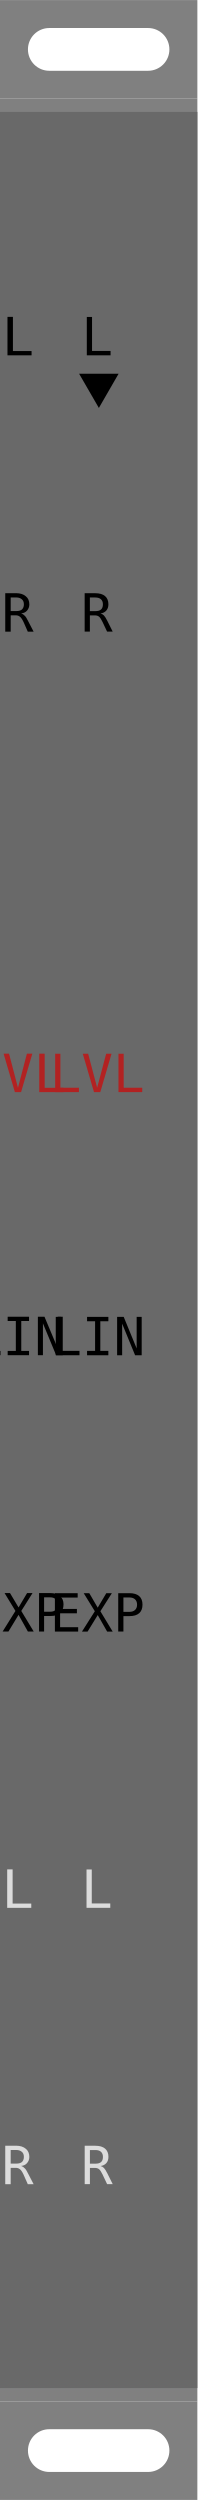
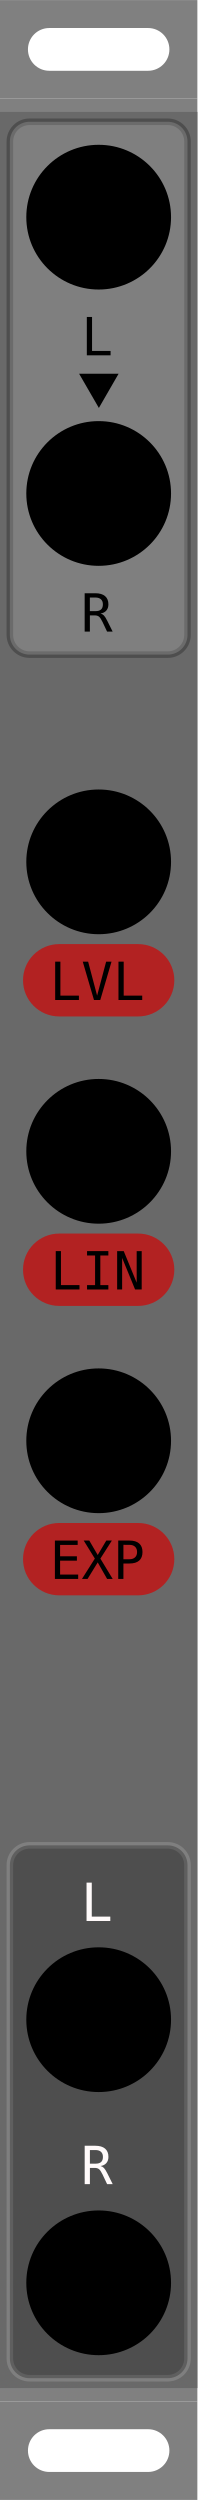
<svg xmlns="http://www.w3.org/2000/svg" width="30" height="380" viewBox="0 0 7.938 100.542" version="1.1" id="svg8">
  <defs id="defs2" />
  <g style="display:inline" transform="translate(0,-196.4583)" id="g1796">
+     <text xml:space="preserve" style="font-style:normal;font-variant:normal;font-weight:normal;font-stretch:normal;font-size:2.117px;line-height:1.25;font-family:'DejaVu Sans Mono';-inkscape-font-specification:'DejaVu Sans Mono, Normal';font-variant-ligatures:normal;font-variant-caps:normal;font-variant-numeric:normal;font-feature-settings:normal;text-align:center;letter-spacing:0px;word-spacing:0px;writing-mode:lr-tb;text-anchor:middle;display:none;fill:#000000;fill-opacity:1;stroke:#dcdcdc;stroke-width:0;stroke-miterlimit:4;stroke-dasharray:none" x="3.906" y="210.746" id="text821">
+       <tspan id="tspan875" x="3.906" y="210.746">L</tspan>
+     </text>
+     <text id="text829" y="221.858" x="3.894" style="font-style:normal;font-variant:normal;font-weight:normal;font-stretch:normal;font-size:2.117px;line-height:1.25;font-family:'DejaVu Sans Mono';-inkscape-font-specification:'DejaVu Sans Mono, Normal';font-variant-ligatures:normal;font-variant-caps:normal;font-variant-numeric:normal;font-feature-settings:normal;text-align:center;letter-spacing:0px;word-spacing:0px;writing-mode:lr-tb;text-anchor:middle;display:none;fill:#000000;fill-opacity:1;stroke:#dcdcdc;stroke-width:0;stroke-miterlimit:4;stroke-dasharray:none" xml:space="preserve">
+       <tspan id="tspan877" x="3.894" y="221.858">R</tspan>
+     </text>
+     <text id="text837" y="273.717" x="3.895" style="font-style:normal;font-variant:normal;font-weight:normal;font-stretch:normal;font-size:2.117px;line-height:1.25;font-family:'DejaVu Sans Mono';-inkscape-font-specification:'DejaVu Sans Mono, Normal';font-variant-ligatures:normal;font-variant-caps:normal;font-variant-numeric:normal;font-feature-settings:normal;text-align:center;letter-spacing:0px;word-spacing:0px;writing-mode:lr-tb;text-anchor:middle;display:none;fill:#fffafa;fill-opacity:1;stroke:#000000;stroke-width:0;stroke-miterlimit:4;stroke-dasharray:none" xml:space="preserve">
+       <tspan id="tspan879" x="3.895" y="273.717">L</tspan>
+     </text>
+     <text xml:space="preserve" style="font-style:normal;font-variant:normal;font-weight:normal;font-stretch:normal;font-size:2.117px;line-height:1.25;font-family:'DejaVu Sans Mono';-inkscape-font-specification:'DejaVu Sans Mono, Normal';font-variant-ligatures:normal;font-variant-caps:normal;font-variant-numeric:normal;font-feature-settings:normal;text-align:center;letter-spacing:0px;word-spacing:0px;writing-mode:lr-tb;text-anchor:middle;display:none;fill:#fffafa;fill-opacity:1;stroke:#000000;stroke-width:0;stroke-miterlimit:4;stroke-dasharray:none" x="3.895" y="284.3" id="text843">
+       <tspan id="tspan881" x="3.895" y="284.3">R</tspan>
+     </text>
+     <text id="text853" y="248.846" x="3.93" style="font-style:normal;font-variant:normal;font-weight:normal;font-stretch:normal;font-size:2.117px;line-height:1.25;font-family:'DejaVu Sans Mono';-inkscape-font-specification:'DejaVu Sans Mono, Normal';font-variant-ligatures:normal;font-variant-caps:normal;font-variant-numeric:normal;font-feature-settings:normal;text-align:center;letter-spacing:0px;word-spacing:0px;writing-mode:lr-tb;text-anchor:middle;display:none;fill:#000000;fill-opacity:1;stroke:#dcdcdc;stroke-width:0;stroke-miterlimit:4;stroke-dasharray:none" xml:space="preserve">
+       <tspan id="tspan861" x="3.93" y="248.846">LIN</tspan>
+     </text>
+     <text xml:space="preserve" style="font-style:normal;font-variant:normal;font-weight:normal;font-stretch:normal;font-size:2.117px;line-height:1.25;font-family:'DejaVu Sans Mono';-inkscape-font-specification:'DejaVu Sans Mono, Normal';font-variant-ligatures:normal;font-variant-caps:normal;font-variant-numeric:normal;font-feature-settings:normal;text-align:center;letter-spacing:0px;word-spacing:0px;writing-mode:lr-tb;text-anchor:middle;display:none;fill:#000000;fill-opacity:1;stroke:#dcdcdc;stroke-width:0;stroke-miterlimit:4;stroke-dasharray:none" x="3.915" y="259.958" id="text859">
+       <tspan id="tspan863" x="3.915" y="259.958">EXP</tspan>
+     </text>
+     <text xml:space="preserve" style="font-style:normal;font-variant:normal;font-weight:normal;font-stretch:normal;font-size:2.117px;line-height:1.25;font-family:'DejaVu Sans Mono';-inkscape-font-specification:'DejaVu Sans Mono, Normal';font-variant-ligatures:normal;font-variant-caps:normal;font-variant-numeric:normal;font-feature-settings:normal;text-align:center;letter-spacing:0px;word-spacing:0px;writing-mode:lr-tb;text-anchor:middle;display:none;fill:#000000;fill-opacity:1;stroke:#000000;stroke-width:0;stroke-miterlimit:4;stroke-dasharray:none" x="3.906" y="237.204" id="text871">
+       <tspan id="tspan873" x="3.906" y="237.204">LVL</tspan>
+     </text>
    <path id="path1790" transform="matrix(0.2645833,0,0,0.2645833,0,196.4583)" d="m 0,365 v 15 h 30 v -15 z m 7.5,4.25 h 15 c 1.8,0 3.25,1.45 3.25,3.25 0,1.8 -1.45,3.25 -3.25,3.25 h -15 c -1.8,0 -3.25,-1.45 -3.25,-3.25 0,-1.8 1.45,-3.25 3.25,-3.25 z" style="opacity:1;vector-effect:none;fill:#808080;fill-opacity:1;fill-rule:evenodd;stroke:none;stroke-width:0.211;stroke-linecap:butt;stroke-linejoin:round;stroke-miterlimit:4;stroke-dasharray:none;stroke-dashoffset:0;stroke-opacity:1;paint-order:normal" />
    <path id="path1792" d="m 0,200.427 h 7.938 v 92.604 H 0 Z" style="opacity:1;vector-effect:none;fill:#808080;fill-opacity:1;fill-rule:evenodd;stroke:none;stroke-width:0.269;stroke-linecap:butt;stroke-linejoin:round;stroke-miterlimit:4;stroke-dasharray:none;stroke-dashoffset:0;stroke-opacity:1;paint-order:normal" />
    <path style="opacity:1;vector-effect:none;fill:#808080;fill-opacity:1;fill-rule:evenodd;stroke:none;stroke-width:0.056;stroke-linecap:butt;stroke-linejoin:round;stroke-miterlimit:4;stroke-dasharray:none;stroke-dashoffset:0;stroke-opacity:1;paint-order:normal" d="m 0,196.458 v 3.969 h 7.938 v -3.969 z m 1.984,1.124 h 3.969 c 0.476,0 0.86,0.384 0.86,0.86 0,0.476 -0.384,0.86 -0.86,0.86 H 1.984 c -0.476,0 -0.86,-0.384 -0.86,-0.86 0,-0.476 0.384,-0.86 0.86,-0.86 z" id="path1794" />
    <path style="opacity:1;vector-effect:none;fill:#696969;fill-opacity:1;fill-rule:evenodd;stroke:none;stroke-width:0.268;stroke-linecap:butt;stroke-linejoin:round;stroke-miterlimit:4;stroke-dasharray:none;stroke-dashoffset:0;stroke-opacity:1;paint-order:normal" d="m 0,200.956 h 7.938 v 91.546 H 0 Z" id="path1808" />
-     <text xml:space="preserve" style="font-style:normal;font-variant:normal;font-weight:normal;font-stretch:normal;font-size:2.117px;line-height:1.25;font-family:'DejaVu Sans Mono';-inkscape-font-specification:'DejaVu Sans Mono, Normal';font-variant-ligatures:normal;font-variant-caps:normal;font-variant-numeric:normal;font-feature-settings:normal;text-align:center;letter-spacing:0px;word-spacing:0px;writing-mode:lr-tb;text-anchor:middle;fill:#000000;fill-opacity:1;stroke:#dcdcdc;stroke-width:0;stroke-miterlimit:4;stroke-dasharray:none" x="3.906" y="210.746" id="text821">
-       <tspan id="tspan875" x="3.906" y="210.746">L</tspan>
-     </text>
-     <text id="text829" y="221.858" x="3.894" style="font-style:normal;font-variant:normal;font-weight:normal;font-stretch:normal;font-size:2.117px;line-height:1.25;font-family:'DejaVu Sans Mono';-inkscape-font-specification:'DejaVu Sans Mono, Normal';font-variant-ligatures:normal;font-variant-caps:normal;font-variant-numeric:normal;font-feature-settings:normal;text-align:center;letter-spacing:0px;word-spacing:0px;writing-mode:lr-tb;text-anchor:middle;fill:#000000;fill-opacity:1;stroke:#dcdcdc;stroke-width:0;stroke-miterlimit:4;stroke-dasharray:none" xml:space="preserve">
-       <tspan id="tspan877" x="3.894" y="221.858">R</tspan>
-     </text>
-     <text id="text837" y="273.187" x="3.895" style="font-style:normal;font-variant:normal;font-weight:normal;font-stretch:normal;font-size:2.117px;line-height:1.25;font-family:'DejaVu Sans Mono';-inkscape-font-specification:'DejaVu Sans Mono, Normal';font-variant-ligatures:normal;font-variant-caps:normal;font-variant-numeric:normal;font-feature-settings:normal;text-align:center;letter-spacing:0px;word-spacing:0px;writing-mode:lr-tb;text-anchor:middle;fill:#dcdcdc;fill-opacity:1;stroke:#000000;stroke-width:0;stroke-miterlimit:4;stroke-dasharray:none" xml:space="preserve">
-       <tspan id="tspan879" x="3.895" y="273.187">L</tspan>
-     </text>
-     <text xml:space="preserve" style="font-style:normal;font-variant:normal;font-weight:normal;font-stretch:normal;font-size:2.117px;line-height:1.25;font-family:'DejaVu Sans Mono';-inkscape-font-specification:'DejaVu Sans Mono, Normal';font-variant-ligatures:normal;font-variant-caps:normal;font-variant-numeric:normal;font-feature-settings:normal;text-align:center;letter-spacing:0px;word-spacing:0px;writing-mode:lr-tb;text-anchor:middle;fill:#dcdcdc;fill-opacity:1;stroke:#000000;stroke-width:0;stroke-miterlimit:4;stroke-dasharray:none" x="3.895" y="284.3" id="text843">
-       <tspan id="tspan881" x="3.895" y="284.3">R</tspan>
-     </text>
-     <text id="text853" y="250.962" x="3.93" style="font-style:normal;font-variant:normal;font-weight:normal;font-stretch:normal;font-size:2.117px;line-height:1.25;font-family:'DejaVu Sans Mono';-inkscape-font-specification:'DejaVu Sans Mono, Normal';font-variant-ligatures:normal;font-variant-caps:normal;font-variant-numeric:normal;font-feature-settings:normal;text-align:center;letter-spacing:0px;word-spacing:0px;writing-mode:lr-tb;text-anchor:middle;fill:#000000;fill-opacity:1;stroke:#dcdcdc;stroke-width:0;stroke-miterlimit:4;stroke-dasharray:none" xml:space="preserve">
-       <tspan id="tspan861" x="3.93" y="250.962">LIN</tspan>
-     </text>
-     <text xml:space="preserve" style="font-style:normal;font-variant:normal;font-weight:normal;font-stretch:normal;font-size:2.117px;line-height:1.25;font-family:'DejaVu Sans Mono';-inkscape-font-specification:'DejaVu Sans Mono, Normal';font-variant-ligatures:normal;font-variant-caps:normal;font-variant-numeric:normal;font-feature-settings:normal;text-align:center;letter-spacing:0px;word-spacing:0px;writing-mode:lr-tb;text-anchor:middle;fill:#000000;fill-opacity:1;stroke:#dcdcdc;stroke-width:0;stroke-miterlimit:4;stroke-dasharray:none" x="3.915" y="262.075" id="text859">
-       <tspan id="tspan863" x="3.915" y="262.075">EXP</tspan>
-     </text>
-     <text xml:space="preserve" style="font-style:normal;font-variant:normal;font-weight:normal;font-stretch:normal;font-size:2.117px;line-height:1.25;font-family:'DejaVu Sans Mono';-inkscape-font-specification:'DejaVu Sans Mono, Normal';font-variant-ligatures:normal;font-variant-caps:normal;font-variant-numeric:normal;font-feature-settings:normal;text-align:center;letter-spacing:0px;word-spacing:0px;writing-mode:lr-tb;text-anchor:middle;fill:#b22222;fill-opacity:1;stroke:#000000;stroke-width:0;stroke-miterlimit:4;stroke-dasharray:none" x="3.906" y="240.379" id="text871">
-       <tspan id="tspan873" x="3.906" y="240.379">LVL</tspan>
-     </text>
-     <g id="g908" style="display:none">
-       <rect ry="2.91" rx="2.91" y="202.279" x="1.058" height="5.821" width="5.821" id="rect817" style="opacity:1;fill:#000000;fill-opacity:1;stroke:none;stroke-width:0;stroke-linecap:butt;stroke-linejoin:miter;stroke-miterlimit:4;stroke-dasharray:none;stroke-opacity:1;paint-order:normal" />
-       <rect style="opacity:1;fill:#000000;fill-opacity:1;stroke:none;stroke-width:0;stroke-linecap:butt;stroke-linejoin:miter;stroke-miterlimit:4;stroke-dasharray:none;stroke-opacity:1;paint-order:normal" id="rect825" width="5.821" height="5.821" x="1.058" y="212.863" rx="2.91" ry="2.91" />
-       <rect style="opacity:1;fill:#000000;fill-opacity:1;stroke:none;stroke-width:0;stroke-linecap:butt;stroke-linejoin:miter;stroke-miterlimit:4;stroke-dasharray:none;stroke-opacity:1;paint-order:normal" id="rect833" width="5.821" height="5.821" x="1.058" y="274.775" rx="2.91" ry="2.91" />
-       <rect ry="2.91" rx="2.91" y="285.358" x="1.058" height="5.821" width="5.821" id="rect839" style="opacity:1;fill:#000000;fill-opacity:1;stroke:none;stroke-width:0;stroke-linecap:butt;stroke-linejoin:miter;stroke-miterlimit:4;stroke-dasharray:none;stroke-opacity:1;paint-order:normal" />
-       <rect style="opacity:1;fill:#000000;fill-opacity:1;stroke:none;stroke-width:0;stroke-linecap:butt;stroke-linejoin:miter;stroke-miterlimit:4;stroke-dasharray:none;stroke-opacity:1;paint-order:normal" id="rect849" width="5.821" height="5.821" x="1.058" y="242.496" rx="2.91" ry="2.91" />
-       <rect ry="2.91" rx="2.91" y="253.079" x="1.058" height="5.821" width="5.821" id="rect855" style="opacity:1;fill:#000000;fill-opacity:1;stroke:none;stroke-width:0;stroke-linecap:butt;stroke-linejoin:miter;stroke-miterlimit:4;stroke-dasharray:none;stroke-opacity:1;paint-order:normal" />
-       <rect ry="2.91" rx="2.91" y="231.913" x="1.058" height="5.821" width="5.821" id="rect867" style="opacity:1;fill:#000000;fill-opacity:1;stroke:none;stroke-width:0;stroke-linecap:butt;stroke-linejoin:miter;stroke-miterlimit:4;stroke-dasharray:none;stroke-opacity:1;paint-order:normal" />
+     <rect ry="1.455" rx="1.455" y="234.426" x="0.926" height="2.91" width="6.085" id="rect882" style="display:inline;opacity:1;fill:#b22222;fill-opacity:1;stroke:none;stroke-width:0.265;stroke-linecap:butt;stroke-linejoin:miter;stroke-miterlimit:4;stroke-dasharray:none;stroke-opacity:1;paint-order:normal" />
+     <rect style="display:inline;opacity:1;fill:#b22222;fill-opacity:1;stroke:none;stroke-width:0.265;stroke-linecap:butt;stroke-linejoin:miter;stroke-miterlimit:4;stroke-dasharray:none;stroke-opacity:1;paint-order:normal" id="rect880" width="6.085" height="2.91" x="0.926" y="246.068" rx="1.455" ry="1.455" />
+     <rect ry="1.455" rx="1.455" y="257.709" x="0.926" height="2.91" width="6.085" id="rect923" style="display:inline;opacity:1;fill:#b22222;fill-opacity:1;stroke:none;stroke-width:0.265;stroke-linecap:butt;stroke-linejoin:miter;stroke-miterlimit:4;stroke-dasharray:none;stroke-opacity:1;paint-order:normal" />
+     <rect ry="0.794" rx="0.794" y="270.674" x="0.397" height="21.431" width="7.144" id="rect912" style="display:inline;opacity:1;fill:#000000;fill-opacity:0.255;stroke:#c0c0c0;stroke-width:0.265;stroke-linecap:square;stroke-linejoin:round;stroke-miterlimit:1.3;stroke-dasharray:none;stroke-opacity:0.255;paint-order:stroke markers fill" />
+     <rect ry="0.794" rx="0.794" y="201.353" x="0.397" height="21.431" width="7.144" id="rect1001" style="display:inline;opacity:1;fill:#c0c0c0;fill-opacity:0.255;stroke:#000000;stroke-width:0.265;stroke-linecap:square;stroke-linejoin:round;stroke-miterlimit:1.3;stroke-dasharray:none;stroke-opacity:0.255;paint-order:stroke markers fill" />
+     <rect style="opacity:1;fill:#000000;fill-opacity:1;stroke:none;stroke-width:0;stroke-linecap:butt;stroke-linejoin:miter;stroke-miterlimit:4;stroke-dasharray:none;stroke-opacity:1;paint-order:normal" id="rect817" width="5.821" height="5.821" x="1.058" y="202.279" rx="2.91" ry="2.91" />
+     <rect ry="2.91" rx="2.91" y="213.392" x="1.058" height="5.821" width="5.821" id="rect825" style="opacity:1;fill:#000000;fill-opacity:1;stroke:none;stroke-width:0;stroke-linecap:butt;stroke-linejoin:miter;stroke-miterlimit:4;stroke-dasharray:none;stroke-opacity:1;paint-order:normal" />
+     <rect ry="2.91" rx="2.91" y="274.775" x="1.058" height="5.821" width="5.821" id="rect833" style="opacity:1;fill:#000000;fill-opacity:1;stroke:none;stroke-width:0;stroke-linecap:butt;stroke-linejoin:miter;stroke-miterlimit:4;stroke-dasharray:none;stroke-opacity:1;paint-order:normal" />
+     <rect style="opacity:1;fill:#000000;fill-opacity:1;stroke:none;stroke-width:0;stroke-linecap:butt;stroke-linejoin:miter;stroke-miterlimit:4;stroke-dasharray:none;stroke-opacity:1;paint-order:normal" id="rect839" width="5.821" height="5.821" x="1.058" y="285.358" rx="2.91" ry="2.91" />
+     <rect ry="2.91" rx="2.91" y="239.85" x="1.058" height="5.821" width="5.821" id="rect849" style="opacity:1;fill:#000000;fill-opacity:1;stroke:none;stroke-width:0;stroke-linecap:butt;stroke-linejoin:miter;stroke-miterlimit:4;stroke-dasharray:none;stroke-opacity:1;paint-order:normal" />
+     <rect style="opacity:1;fill:#000000;fill-opacity:1;stroke:none;stroke-width:0;stroke-linecap:butt;stroke-linejoin:miter;stroke-miterlimit:4;stroke-dasharray:none;stroke-opacity:1;paint-order:normal" id="rect855" width="5.821" height="5.821" x="1.058" y="251.492" rx="2.91" ry="2.91" />
+     <rect style="opacity:1;fill:#000000;fill-opacity:1;stroke:none;stroke-width:0;stroke-linecap:butt;stroke-linejoin:miter;stroke-miterlimit:4;stroke-dasharray:none;stroke-opacity:1;paint-order:normal" id="rect867" width="5.821" height="5.821" x="1.058" y="228.208" rx="2.91" ry="2.91" />
+     <path style="opacity:1;fill:#000000;fill-opacity:1;stroke:#b22222;stroke-width:0;stroke-linecap:butt;stroke-linejoin:miter;stroke-miterlimit:4;stroke-dasharray:none;stroke-opacity:1;paint-order:normal" id="path860" d="m -25.535,203.277 -1.375,0.794 v -1.587 z" transform="rotate(90,-15.57208,222.8254)" />
+     <g aria-label="L" style="font-style:normal;font-variant:normal;font-weight:normal;font-stretch:normal;font-size:2.117px;line-height:1.25;font-family:'DejaVu Sans Mono';-inkscape-font-specification:'DejaVu Sans Mono, Normal';font-variant-ligatures:normal;font-variant-caps:normal;font-variant-numeric:normal;font-feature-settings:normal;text-align:center;letter-spacing:0px;word-spacing:0px;writing-mode:lr-tb;text-anchor:middle;fill:#000000;fill-opacity:1;stroke:#dcdcdc;stroke-width:0;stroke-miterlimit:4;stroke-dasharray:none" id="text893">
+       <path d="m 3.492,209.203 h 0.21 v 1.367 h 0.745 v 0.176 H 3.492 Z" id="path919" />
    </g>
-     <g aria-label="L" style="font-style:normal;font-variant:normal;font-weight:normal;font-stretch:normal;font-size:2.117px;line-height:1.25;font-family:'DejaVu Sans Mono';-inkscape-font-specification:'DejaVu Sans Mono, Normal';font-variant-ligatures:normal;font-variant-caps:normal;font-variant-numeric:normal;font-feature-settings:normal;text-align:center;letter-spacing:0px;word-spacing:0px;writing-mode:lr-tb;text-anchor:middle;fill:#000000;fill-opacity:1;stroke:#dcdcdc;stroke-width:0;stroke-miterlimit:4;stroke-dasharray:none" id="text912" transform="translate(-0.1654154)">
-       <path d="m 3.657,209.203 h 0.21 v 1.367 h 0.745 v 0.176 H 3.657 Z" id="path938" />
+     <g aria-label="R" style="font-style:normal;font-variant:normal;font-weight:normal;font-stretch:normal;font-size:2.117px;line-height:1.25;font-family:'DejaVu Sans Mono';-inkscape-font-specification:'DejaVu Sans Mono, Normal';font-variant-ligatures:normal;font-variant-caps:normal;font-variant-numeric:normal;font-feature-settings:normal;text-align:center;letter-spacing:0px;word-spacing:0px;writing-mode:lr-tb;text-anchor:middle;fill:#000000;fill-opacity:1;stroke:#dcdcdc;stroke-width:0;stroke-miterlimit:4;stroke-dasharray:none" id="text897">
+       <path d="m 4.042,221.13 q 0.081,0.021 0.137,0.079 0.057,0.057 0.142,0.228 l 0.21,0.422 H 4.307 l -0.184,-0.39 q -0.08,-0.166 -0.144,-0.214 -0.063,-0.049 -0.165,-0.049 h -0.199 v 0.652 H 3.405 v -1.543 h 0.43 q 0.254,0 0.39,0.115 0.135,0.115 0.135,0.332 0,0.153 -0.084,0.25 -0.083,0.096 -0.234,0.118 z m -0.428,-0.643 v 0.548 h 0.228 q 0.15,0 0.223,-0.067 0.073,-0.067 0.073,-0.206 0,-0.133 -0.079,-0.204 -0.078,-0.071 -0.226,-0.071 z" id="path922" />
    </g>
-     <g aria-label="R" style="font-style:normal;font-variant:normal;font-weight:normal;font-stretch:normal;font-size:2.117px;line-height:1.25;font-family:'DejaVu Sans Mono';-inkscape-font-specification:'DejaVu Sans Mono, Normal';font-variant-ligatures:normal;font-variant-caps:normal;font-variant-numeric:normal;font-feature-settings:normal;text-align:center;letter-spacing:0px;word-spacing:0px;writing-mode:lr-tb;text-anchor:middle;fill:#000000;fill-opacity:1;stroke:#dcdcdc;stroke-width:0;stroke-miterlimit:4;stroke-dasharray:none" id="text916" transform="translate(-0.1781396,0.5291667)">
-       <path d="m 4.221,220.6 q 0.081,0.021 0.137,0.079 0.057,0.057 0.142,0.228 l 0.21,0.422 H 4.485 l -0.184,-0.39 q -0.08,-0.166 -0.144,-0.214 -0.063,-0.049 -0.165,-0.049 h -0.199 v 0.652 H 3.583 v -1.543 h 0.43 q 0.254,0 0.39,0.115 0.135,0.115 0.135,0.332 0,0.153 -0.084,0.25 -0.083,0.096 -0.234,0.118 z m -0.428,-0.643 v 0.548 h 0.228 q 0.15,0 0.223,-0.067 0.073,-0.067 0.073,-0.206 0,-0.133 -0.079,-0.204 -0.078,-0.071 -0.226,-0.071 z" id="path941" />
+     <g aria-label="L" style="font-style:normal;font-variant:normal;font-weight:normal;font-stretch:normal;font-size:2.117px;line-height:1.25;font-family:'DejaVu Sans Mono';-inkscape-font-specification:'DejaVu Sans Mono, Normal';font-variant-ligatures:normal;font-variant-caps:normal;font-variant-numeric:normal;font-feature-settings:normal;text-align:center;letter-spacing:0px;word-spacing:0px;writing-mode:lr-tb;text-anchor:middle;fill:#fffafa;fill-opacity:1;stroke:#000000;stroke-width:0;stroke-miterlimit:4;stroke-dasharray:none" id="text901">
+       <path d="m 3.481,272.173 h 0.21 v 1.367 h 0.745 v 0.176 H 3.481 Z" id="path925" />
    </g>
-     <g aria-label="L" style="font-style:normal;font-variant:normal;font-weight:normal;font-stretch:normal;font-size:2.117px;line-height:1.25;font-family:'DejaVu Sans Mono';-inkscape-font-specification:'DejaVu Sans Mono, Normal';font-variant-ligatures:normal;font-variant-caps:normal;font-variant-numeric:normal;font-feature-settings:normal;text-align:center;letter-spacing:0px;word-spacing:0px;writing-mode:lr-tb;text-anchor:middle;fill:#dcdcdc;fill-opacity:1;stroke:#000000;stroke-width:0;stroke-miterlimit:4;stroke-dasharray:none" id="text920" transform="translate(-0.1767336,-0.5291667)">
-       <path d="m 3.657,272.173 h 0.21 v 1.367 h 0.745 v 0.176 H 3.657 Z" id="path944" />
+     <g aria-label="R" style="font-style:normal;font-variant:normal;font-weight:normal;font-stretch:normal;font-size:2.117px;line-height:1.25;font-family:'DejaVu Sans Mono';-inkscape-font-specification:'DejaVu Sans Mono, Normal';font-variant-ligatures:normal;font-variant-caps:normal;font-variant-numeric:normal;font-feature-settings:normal;text-align:center;letter-spacing:0px;word-spacing:0px;writing-mode:lr-tb;text-anchor:middle;fill:#fffafa;fill-opacity:1;stroke:#000000;stroke-width:0;stroke-miterlimit:4;stroke-dasharray:none" id="text905">
+       <path d="m 4.044,283.571 q 0.081,0.021 0.137,0.079 0.057,0.057 0.142,0.228 l 0.21,0.422 H 4.308 l -0.184,-0.39 q -0.08,-0.166 -0.144,-0.214 -0.063,-0.049 -0.165,-0.049 H 3.616 v 0.652 H 3.406 v -1.543 h 0.43 q 0.254,0 0.39,0.115 0.135,0.115 0.135,0.332 0,0.153 -0.084,0.25 -0.083,0.096 -0.234,0.118 z M 3.616,282.928 v 0.548 h 0.228 q 0.15,0 0.223,-0.067 0.073,-0.067 0.073,-0.206 0,-0.133 -0.079,-0.204 -0.078,-0.071 -0.226,-0.071 z" id="path928" />
    </g>
-     <g aria-label="R" style="font-style:normal;font-variant:normal;font-weight:normal;font-stretch:normal;font-size:2.117px;line-height:1.25;font-family:'DejaVu Sans Mono';-inkscape-font-specification:'DejaVu Sans Mono, Normal';font-variant-ligatures:normal;font-variant-caps:normal;font-variant-numeric:normal;font-feature-settings:normal;text-align:center;letter-spacing:0px;word-spacing:0px;writing-mode:lr-tb;text-anchor:middle;fill:#dcdcdc;fill-opacity:1;stroke:#000000;stroke-width:0;stroke-miterlimit:4;stroke-dasharray:none" id="text924" transform="translate(-0.1767336)">
-       <path d="m 4.221,283.571 q 0.081,0.021 0.137,0.079 0.057,0.057 0.142,0.228 l 0.21,0.422 H 4.485 l -0.184,-0.39 q -0.08,-0.166 -0.144,-0.214 -0.063,-0.049 -0.165,-0.049 h -0.199 v 0.652 H 3.583 v -1.543 h 0.43 q 0.254,0 0.39,0.115 0.135,0.115 0.135,0.332 0,0.153 -0.084,0.25 -0.083,0.096 -0.234,0.118 z m -0.428,-0.643 v 0.548 h 0.228 q 0.15,0 0.223,-0.067 0.073,-0.067 0.073,-0.206 0,-0.133 -0.079,-0.204 -0.078,-0.071 -0.226,-0.071 z" id="path947" />
+     <g aria-label="LIN" style="font-style:normal;font-variant:normal;font-weight:normal;font-stretch:normal;font-size:2.117px;line-height:1.25;font-family:'DejaVu Sans Mono';-inkscape-font-specification:'DejaVu Sans Mono, Normal';font-variant-ligatures:normal;font-variant-caps:normal;font-variant-numeric:normal;font-feature-settings:normal;text-align:center;letter-spacing:0px;word-spacing:0px;writing-mode:lr-tb;text-anchor:middle;fill:#000000;fill-opacity:1;stroke:#dcdcdc;stroke-width:0;stroke-miterlimit:4;stroke-dasharray:none" id="text909" transform="translate(0,-0.5291667)">
+       <path d="m 2.242,247.303 h 0.21 v 1.367 h 0.745 v 0.176 H 2.242 Z" id="path931" />
+       <path d="m 3.501,247.303 h 0.857 v 0.176 H 4.035 v 1.192 h 0.323 v 0.176 H 3.501 v -0.176 h 0.323 v -1.192 H 3.501 Z" id="path933" />
+       <path d="m 4.711,247.303 h 0.265 l 0.521,1.27 v -1.27 h 0.202 v 1.543 H 5.433 l -0.521,-1.27 v 1.27 H 4.711 Z" id="path935" />
    </g>
-     <g aria-label="LIN" style="font-style:normal;font-variant:normal;font-weight:normal;font-stretch:normal;font-size:2.117px;line-height:1.25;font-family:'DejaVu Sans Mono';-inkscape-font-specification:'DejaVu Sans Mono, Normal';font-variant-ligatures:normal;font-variant-caps:normal;font-variant-numeric:normal;font-feature-settings:normal;text-align:center;letter-spacing:0px;word-spacing:0px;writing-mode:lr-tb;text-anchor:middle;fill:#000000;fill-opacity:1;stroke:#dcdcdc;stroke-width:0;stroke-miterlimit:4;stroke-dasharray:none" id="text928" transform="translate(-0.1415936)">
-       <path d="m 2.384,249.419 h 0.21 v 1.367 h 0.745 v 0.176 H 2.384 Z" id="path950" />
-       <path d="m 3.643,249.419 h 0.857 v 0.176 H 4.176 v 1.192 h 0.323 v 0.176 H 3.643 v -0.176 h 0.323 v -1.192 H 3.643 Z" id="path952" />
-       <path d="m 4.852,249.419 h 0.265 l 0.521,1.27 v -1.27 h 0.202 v 1.543 H 5.575 l -0.521,-1.27 v 1.27 H 4.852 Z" id="path954" />
+     <g aria-label="EXP" style="font-style:normal;font-variant:normal;font-weight:normal;font-stretch:normal;font-size:2.117px;line-height:1.25;font-family:'DejaVu Sans Mono';-inkscape-font-specification:'DejaVu Sans Mono, Normal';font-variant-ligatures:normal;font-variant-caps:normal;font-variant-numeric:normal;font-feature-settings:normal;text-align:center;letter-spacing:0px;word-spacing:0px;writing-mode:lr-tb;text-anchor:middle;fill:#000000;fill-opacity:1;stroke:#dcdcdc;stroke-width:0;stroke-miterlimit:4;stroke-dasharray:none" id="text913">
+       <path d="m 2.208,258.415 h 0.916 v 0.176 H 2.417 v 0.457 H 3.093 v 0.176 H 2.417 v 0.559 h 0.727 v 0.176 H 2.208 Z" id="path938" />
+       <path d="m 3.367,258.415 h 0.224 l 0.339,0.582 0.345,-0.582 h 0.224 l -0.462,0.726 0.495,0.818 H 4.308 L 3.93,259.294 3.522,259.958 H 3.297 l 0.517,-0.818 z" id="path940" />
+       <path d="m 4.964,258.587 v 0.58 h 0.242 q 0.145,0 0.225,-0.076 0.082,-0.076 0.082,-0.214 0,-0.137 -0.081,-0.213 -0.081,-0.076 -0.226,-0.076 z M 4.755,258.415 h 0.451 q 0.258,0 0.392,0.118 0.133,0.117 0.133,0.343 0,0.228 -0.133,0.345 -0.132,0.117 -0.392,0.117 H 4.964 v 0.62 H 4.755 Z" id="path942" />
    </g>
-     <g aria-label="EXP" style="font-style:normal;font-variant:normal;font-weight:normal;font-stretch:normal;font-size:2.117px;line-height:1.25;font-family:'DejaVu Sans Mono';-inkscape-font-specification:'DejaVu Sans Mono, Normal';font-variant-ligatures:normal;font-variant-caps:normal;font-variant-numeric:normal;font-feature-settings:normal;text-align:center;letter-spacing:0px;word-spacing:0px;writing-mode:lr-tb;text-anchor:middle;fill:#000000;fill-opacity:1;stroke:#dcdcdc;stroke-width:0;stroke-miterlimit:4;stroke-dasharray:none" id="text932" transform="translate(-0.1570964,0.5291667)">
-       <path d="M 2.365,260.003 H 3.281 v 0.176 H 2.574 v 0.457 h 0.676 v 0.176 H 2.574 v 0.559 H 3.301 v 0.176 H 2.365 Z" id="path957" />
-       <path d="m 3.524,260.003 h 0.224 l 0.339,0.582 0.345,-0.582 h 0.224 l -0.462,0.726 0.495,0.818 H 4.466 l -0.378,-0.665 -0.408,0.665 H 3.454 l 0.517,-0.818 z" id="path959" />
-       <path d="m 5.121,260.174 v 0.58 h 0.242 q 0.145,0 0.225,-0.076 0.082,-0.076 0.082,-0.214 0,-0.137 -0.081,-0.213 -0.081,-0.076 -0.226,-0.076 z m -0.209,-0.172 h 0.451 q 0.258,0 0.392,0.118 0.133,0.117 0.133,0.343 0,0.228 -0.133,0.345 -0.132,0.117 -0.392,0.117 H 5.121 v 0.62 H 4.912 Z" id="path961" />
+     <g aria-label="LVL" style="font-style:normal;font-variant:normal;font-weight:normal;font-stretch:normal;font-size:2.117px;line-height:1.25;font-family:'DejaVu Sans Mono';-inkscape-font-specification:'DejaVu Sans Mono, Normal';font-variant-ligatures:normal;font-variant-caps:normal;font-variant-numeric:normal;font-feature-settings:normal;text-align:center;letter-spacing:0px;word-spacing:0px;writing-mode:lr-tb;text-anchor:middle;fill:#000000;fill-opacity:1;stroke:#000000;stroke-width:0;stroke-miterlimit:4;stroke-dasharray:none" id="text917" transform="translate(0,-0.5291667)">
+       <path d="m 2.219,235.661 h 0.21 v 1.367 h 0.745 v 0.176 H 2.219 Z" id="path945" />
+       <path d="m 3.906,237.028 0.363,-1.367 h 0.216 l -0.452,1.543 H 3.78 l -0.452,-1.543 h 0.216 z" id="path947" />
+       <path d="m 4.765,235.661 h 0.21 v 1.367 h 0.745 v 0.176 H 4.765 Z" id="path949" />
    </g>
-     <g aria-label="LVL" style="font-style:normal;font-variant:normal;font-weight:normal;font-stretch:normal;font-size:2.117px;line-height:1.25;font-family:'DejaVu Sans Mono';-inkscape-font-specification:'DejaVu Sans Mono, Normal';font-variant-ligatures:normal;font-variant-caps:normal;font-variant-numeric:normal;font-feature-settings:normal;text-align:center;letter-spacing:0px;word-spacing:0px;writing-mode:lr-tb;text-anchor:middle;fill:#b22222;fill-opacity:1;stroke:#000000;stroke-width:0;stroke-miterlimit:4;stroke-dasharray:none" id="text936" transform="translate(-0.1653081)">
-       <path d="m 2.384,238.836 h 0.21 v 1.367 h 0.745 v 0.176 H 2.384 Z" id="path964" />
-       <path d="m 4.072,240.203 0.363,-1.367 h 0.216 l -0.452,1.543 H 3.946 l -0.452,-1.543 h 0.216 z" id="path966" />
-       <path d="M 4.931,238.836 H 5.14 v 1.367 h 0.745 v 0.176 H 4.931 Z" id="path968" />
-     </g>
-     <path style="opacity:1;fill:#000000;fill-opacity:1;stroke:#b22222;stroke-width:0;stroke-linecap:butt;stroke-linejoin:miter;stroke-miterlimit:4;stroke-dasharray:none;stroke-opacity:1;paint-order:normal" id="path860" d="m -25.535,203.277 -1.375,0.794 v -1.587 z" transform="rotate(90,-15.57208,222.8254)" />
  </g>
</svg>
